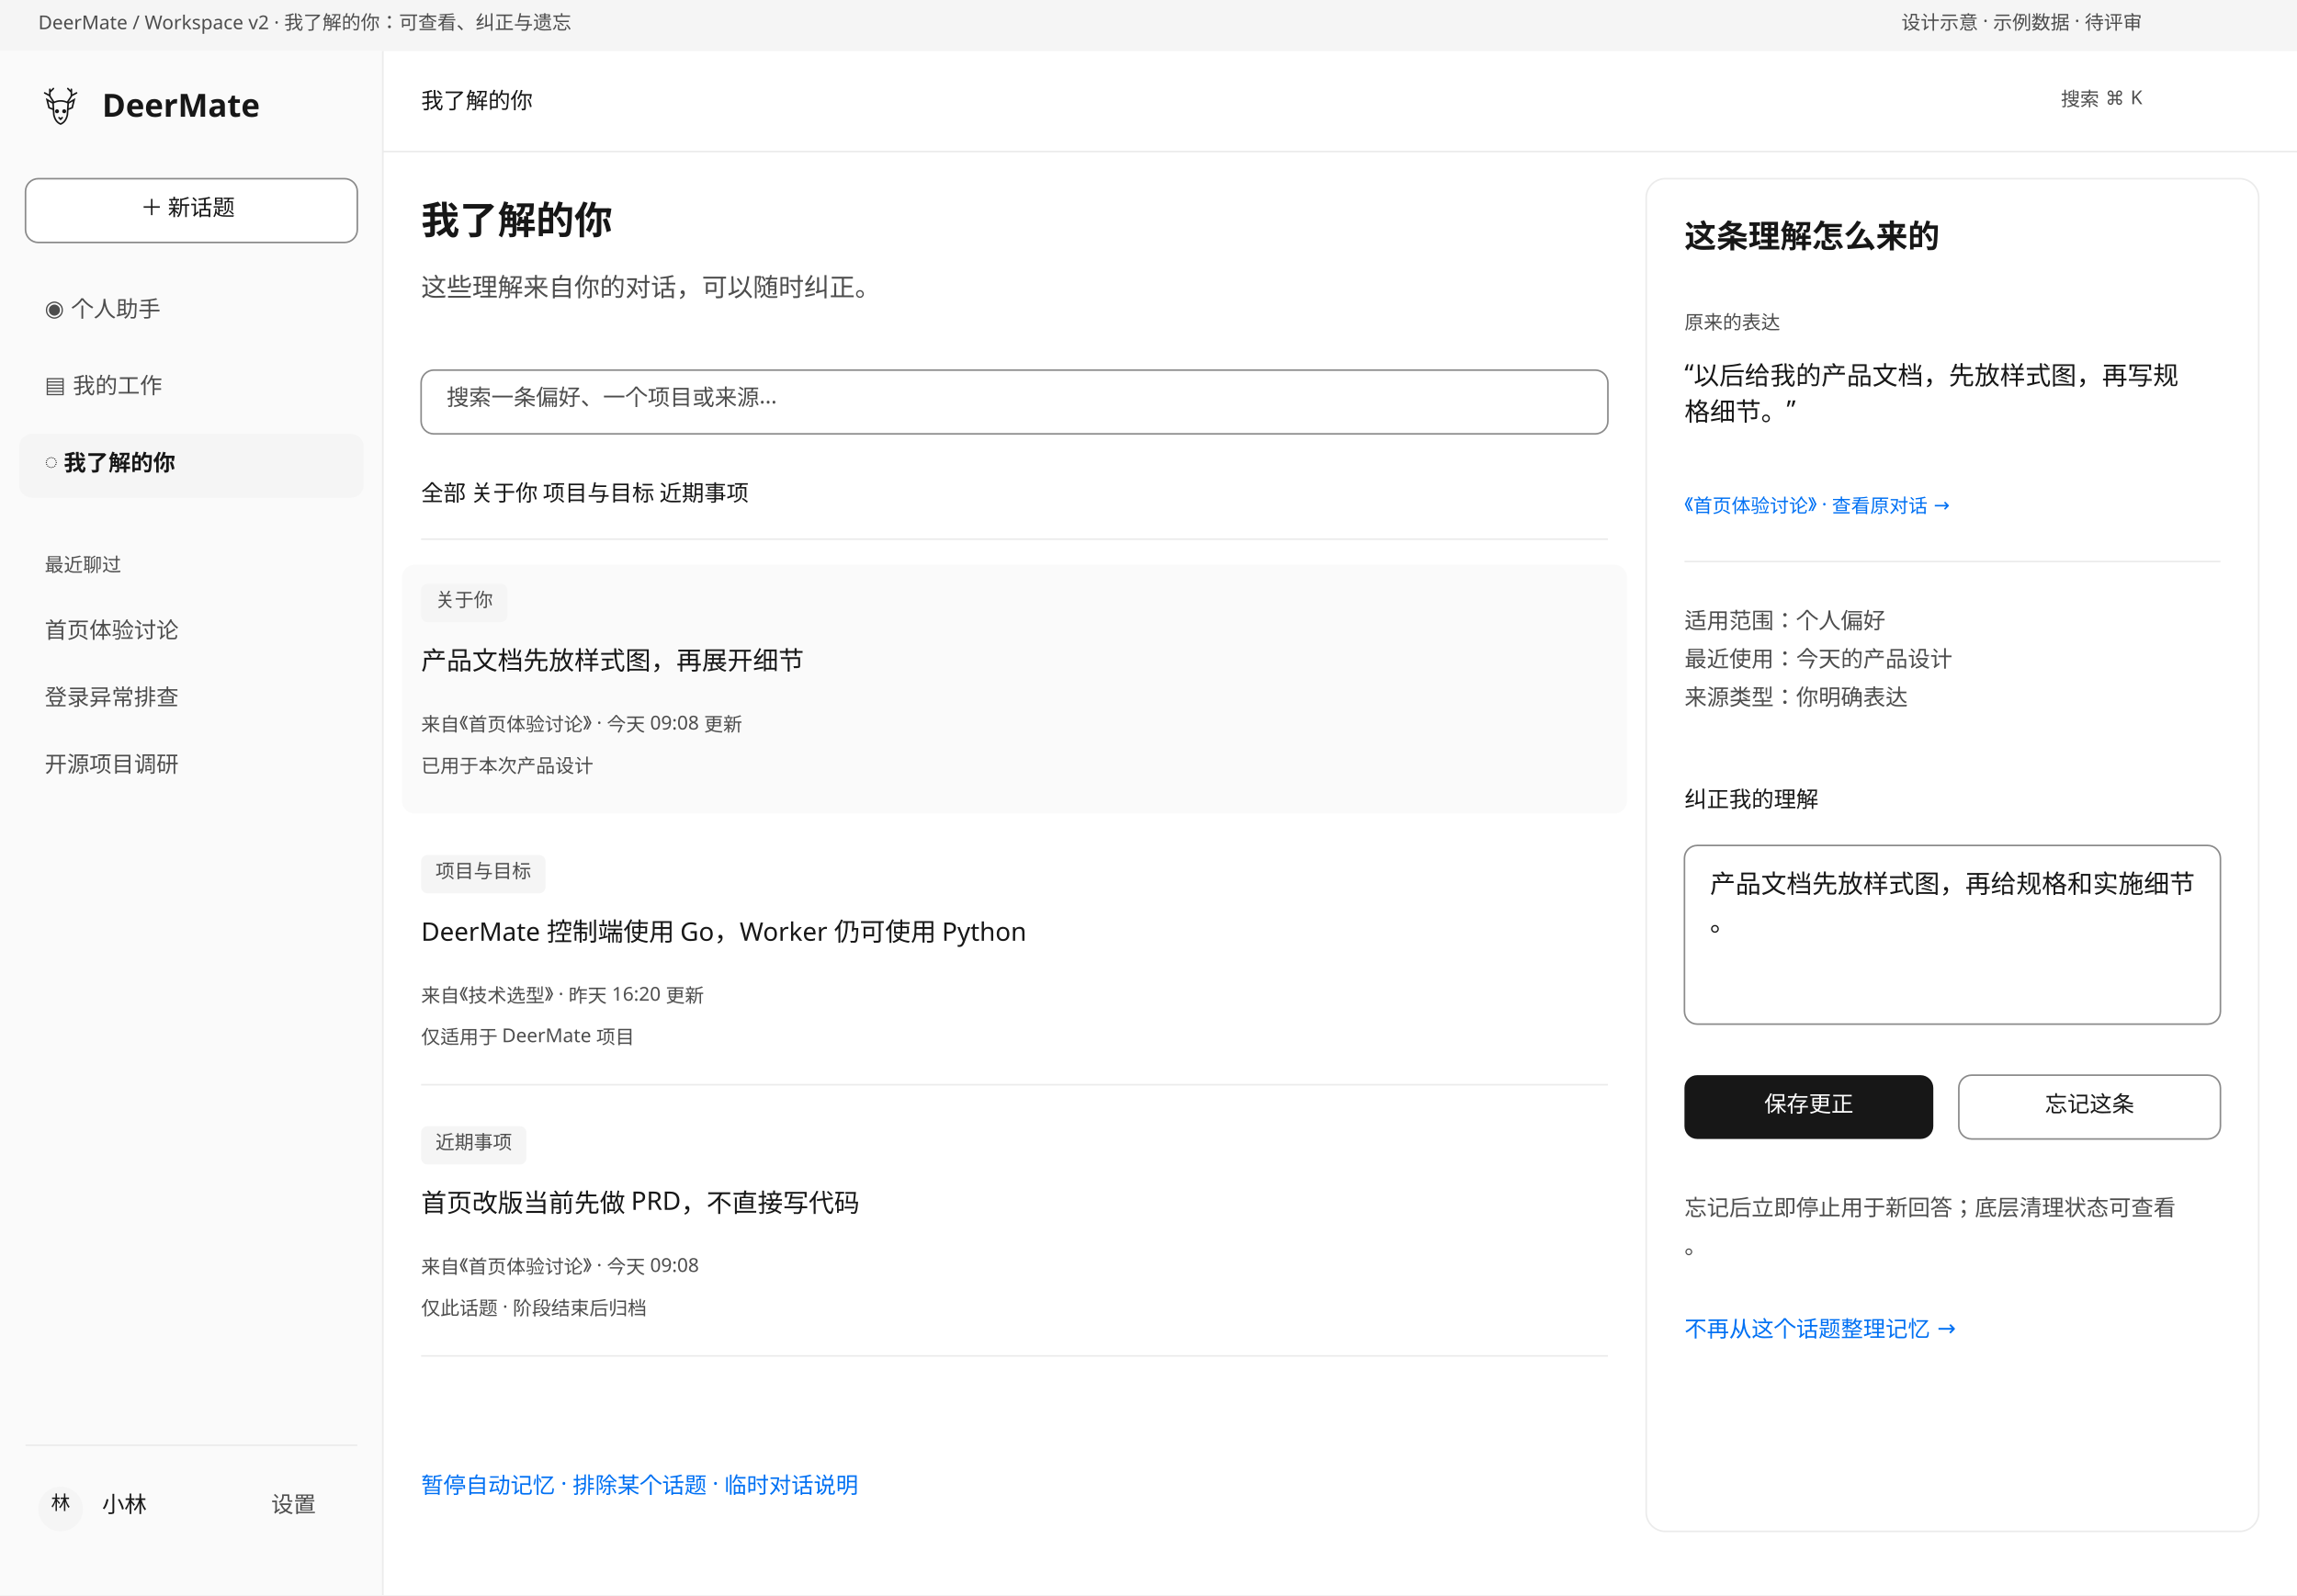
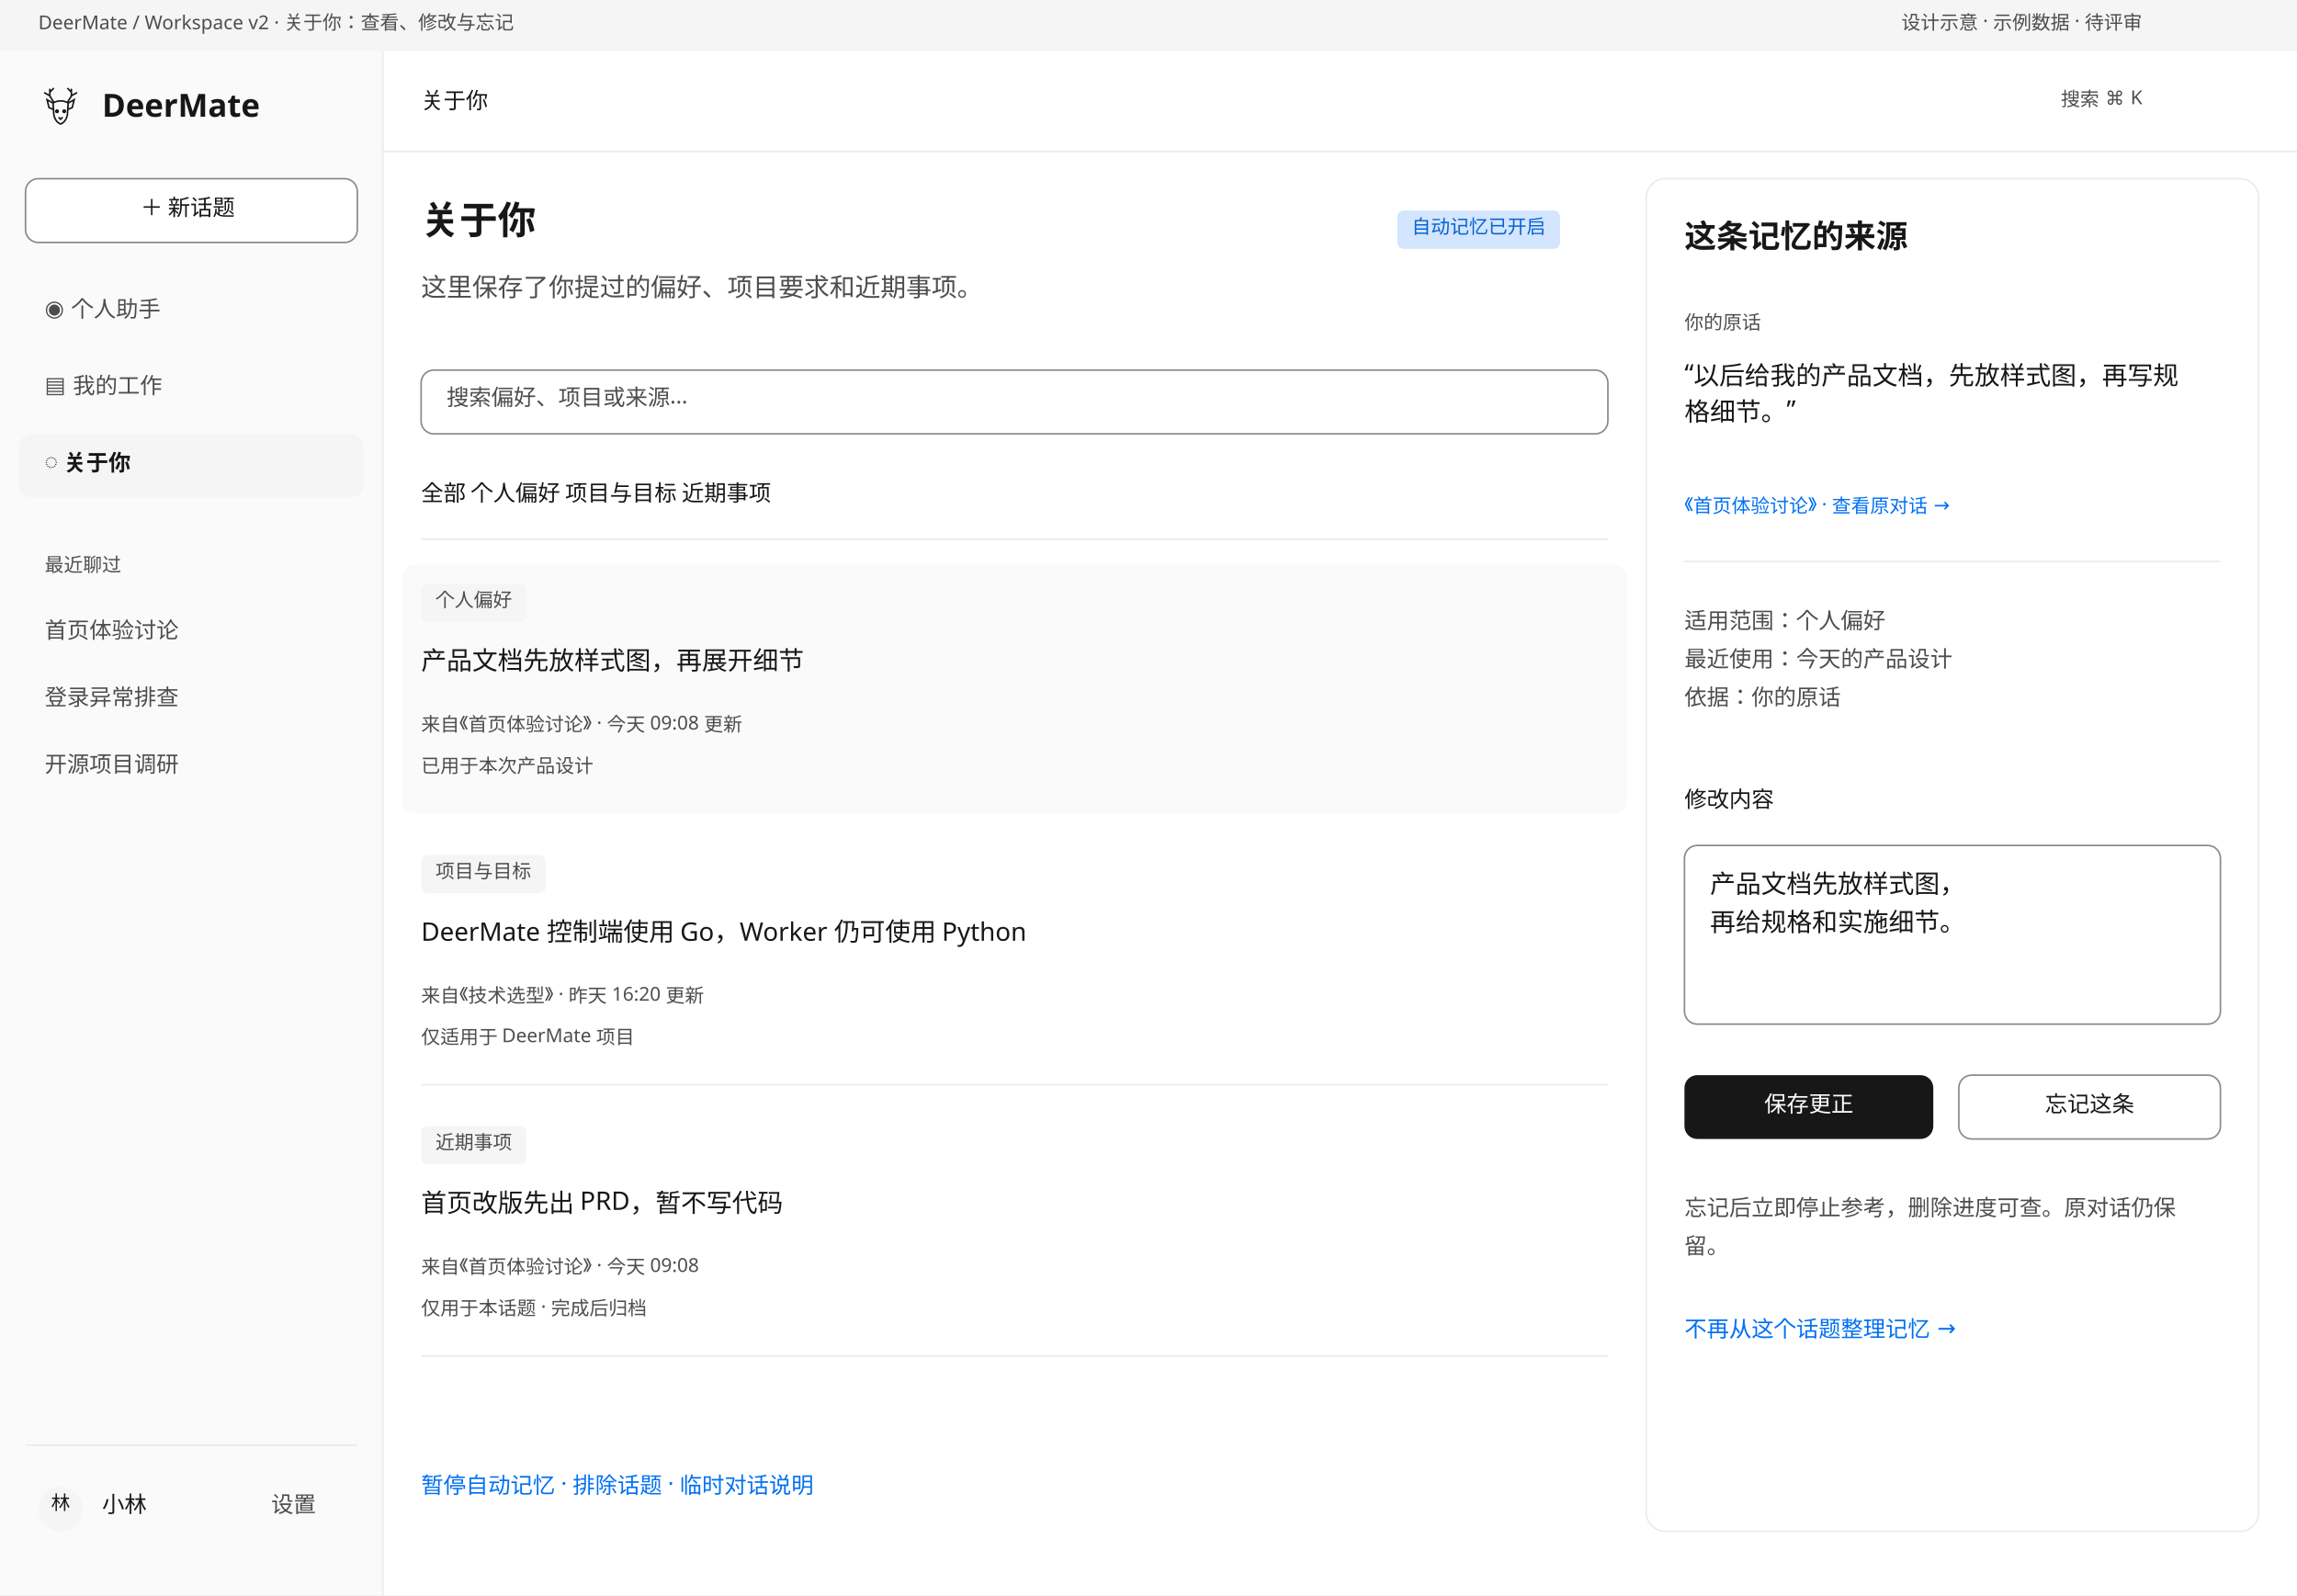
<svg xmlns="http://www.w3.org/2000/svg" width="1440" height="1000" viewBox="0 0 1440 1000" role="img">
  <rect x="0" y="0" width="1440" height="1000" rx="0" fill="#ffffff" />
  <rect x="0" y="0" width="1440" height="32" rx="0" fill="#f5f5f5" />
-   <text x="24" y="18.32" font-family="Arial Unicode MS, PingFang SC, system-ui, sans-serif" font-size="12" font-weight="400" fill="#4d4d4d">DeerMate / Workspace v2  ·  我了解的你：可查看、纠正与遗忘</text>
+   <text x="24" y="18.32" font-family="Arial Unicode MS, PingFang SC, system-ui, sans-serif" font-size="12" font-weight="400" fill="#4d4d4d">DeerMate / Workspace v2  ·  关于你：查看、修改与忘记</text>
  <text x="1192" y="18.32" font-family="Arial Unicode MS, PingFang SC, system-ui, sans-serif" font-size="12" font-weight="400" fill="#4d4d4d">设计示意 · 示例数据 · 待评审</text>
  <rect x="0" y="32" width="240" height="968" rx="0" fill="#fafafa" />
  <path d="M240 32 L240 1000" fill="none" stroke="#ebebeb" />
  <g transform="translate(22 51) scale(0.25)" fill="none" stroke="#171717" stroke-width="4" stroke-linecap="round">
    <path d="M46 51 37 37 37 20M37 36 24 29M37 27 46 18M82 51 91 37 91 20M91 36 104 29M91 27 82 18" />
    <path d="M44 54 30 46 35 66 45 70M84 54 98 46 93 66 83 70M45 54Q64 44 83 54L81 84Q77 102 64 107Q51 102 47 84Z" />
    <circle cx="55" cy="75" r="3" fill="#171717" />
    <circle cx="73" cy="75" r="3" fill="#171717" />
    <path d="M60 91 64 95 68 91" />
  </g>
  <text x="64" y="73.2" font-family="Arial Unicode MS, PingFang SC, system-ui, sans-serif" font-size="20" font-weight="600" fill="#171717">DeerMate</text>
  <rect x="16" y="112" width="208" height="40" rx="8" fill="#ffffff" stroke="#8a8a8a" />
  <text x="88.11" y="135.04" font-family="Arial Unicode MS, PingFang SC, system-ui, sans-serif" font-size="14" font-weight="500" fill="#171717">＋  新话题</text>
  <text x="28" y="198.04" font-family="Arial Unicode MS, PingFang SC, system-ui, sans-serif" font-size="14" font-weight="400" fill="#4d4d4d">◉  个人助手</text>
  <text x="28" y="246.04" font-family="Arial Unicode MS, PingFang SC, system-ui, sans-serif" font-size="14" font-weight="400" fill="#4d4d4d">▤  我的工作</text>
  <rect x="12" y="272" width="216" height="40" rx="8" fill="#f5f5f5" />
-   <text x="28" y="294.04" font-family="Arial Unicode MS, PingFang SC, system-ui, sans-serif" font-size="14" font-weight="600" fill="#171717">◌  我了解的你</text>
+   <text x="28" y="294.04" font-family="Arial Unicode MS, PingFang SC, system-ui, sans-serif" font-size="14" font-weight="600" fill="#171717">◌  关于你</text>
  <text x="28" y="358.32" font-family="Arial Unicode MS, PingFang SC, system-ui, sans-serif" font-size="12" font-weight="400" fill="#4d4d4d">最近聊过</text>
  <text x="28" y="400.04" font-family="Arial Unicode MS, PingFang SC, system-ui, sans-serif" font-size="14" font-weight="400" fill="#4d4d4d">首页体验讨论</text>
  <text x="28" y="442.04" font-family="Arial Unicode MS, PingFang SC, system-ui, sans-serif" font-size="14" font-weight="400" fill="#4d4d4d">登录异常排查</text>
  <text x="28" y="484.04" font-family="Arial Unicode MS, PingFang SC, system-ui, sans-serif" font-size="14" font-weight="400" fill="#4d4d4d">开源项目调研</text>
  <path d="M16 906 L224 906" fill="none" stroke="#ebebeb" />
  <rect x="24" y="932" width="28" height="28" rx="14" fill="#f5f5f5" />
  <text x="32" y="946.32" font-family="Arial Unicode MS, PingFang SC, system-ui, sans-serif" font-size="12" font-weight="400" fill="#171717">林</text>
  <text x="64" y="948.04" font-family="Arial Unicode MS, PingFang SC, system-ui, sans-serif" font-size="14" font-weight="400" fill="#171717">小林</text>
  <text x="170" y="948.04" font-family="Arial Unicode MS, PingFang SC, system-ui, sans-serif" font-size="14" font-weight="400" fill="#4d4d4d">设置</text>
  <path d="M240 95 L1440 95" fill="none" stroke="#ebebeb" />
-   <text x="264" y="68.04" font-family="Arial Unicode MS, PingFang SC, system-ui, sans-serif" font-size="14" font-weight="500" fill="#171717">我了解的你</text>
+   <text x="264" y="68.04" font-family="Arial Unicode MS, PingFang SC, system-ui, sans-serif" font-size="14" font-weight="500" fill="#171717">关于你</text>
  <text x="1292" y="66.32" font-family="Arial Unicode MS, PingFang SC, system-ui, sans-serif" font-size="12" font-weight="400" fill="#4d4d4d">搜索   ⌘ K</text>
-   <text x="264" y="146.64" font-family="Arial Unicode MS, PingFang SC, system-ui, sans-serif" font-size="24" font-weight="600" fill="#171717">我了解的你</text>
-   <text x="264" y="185.76" font-family="Arial Unicode MS, PingFang SC, system-ui, sans-serif" font-size="16" font-weight="400" fill="#4d4d4d">这些理解来自你的对话，可以随时纠正。</text>
-   <rect x="1248" y="132" width="78" height="24" rx="4" fill="#d3e5ff" />
-   <text x="1257" y="146.32" font-family="Arial Unicode MS, PingFang SC, system-ui, sans-serif" font-size="12" font-weight="500" fill="#0761d1">自动记忆中</text>
+   <text x="264" y="146.64" font-family="Arial Unicode MS, PingFang SC, system-ui, sans-serif" font-size="24" font-weight="600" fill="#171717">关于你</text>
+   <text x="264" y="185.76" font-family="Arial Unicode MS, PingFang SC, system-ui, sans-serif" font-size="16" font-weight="400" fill="#4d4d4d">这里保存了你提过的偏好、项目要求和近期事项。</text>
+   <rect x="876" y="132" width="102" height="24" rx="4" fill="#d3e5ff" />
+   <text x="885" y="146.32" font-family="Arial Unicode MS, PingFang SC, system-ui, sans-serif" font-size="12" font-weight="500" fill="#0761d1">自动记忆已开启</text>
  <rect x="264" y="232" width="744" height="40" rx="8" fill="#ffffff" stroke="#8a8a8a" />
-   <text x="280" y="254.04" font-family="Arial Unicode MS, PingFang SC, system-ui, sans-serif" font-size="14" font-weight="400" fill="#4d4d4d">搜索一条偏好、一个项目或来源…</text>
-   <text x="264" y="314.04" font-family="Arial Unicode MS, PingFang SC, system-ui, sans-serif" font-size="14" font-weight="500" fill="#171717">全部    关于你    项目与目标    近期事项</text>
+   <text x="280" y="254.04" font-family="Arial Unicode MS, PingFang SC, system-ui, sans-serif" font-size="14" font-weight="400" fill="#4d4d4d">搜索偏好、项目或来源…</text>
+   <text x="264" y="314.04" font-family="Arial Unicode MS, PingFang SC, system-ui, sans-serif" font-size="14" font-weight="500" fill="#171717">全部    个人偏好    项目与目标    近期事项</text>
  <path d="M264 338 L1008 338" fill="none" stroke="#ebebeb" />
  <rect x="252" y="354" width="768" height="156" rx="8" fill="#fafafa" />
-   <rect x="264" y="366" width="54" height="24" rx="4" fill="#f5f5f5" />
-   <text x="273" y="380.32" font-family="Arial Unicode MS, PingFang SC, system-ui, sans-serif" font-size="12" font-weight="500" fill="#4d4d4d">关于你</text>
+   <rect x="264" y="366" width="66" height="24" rx="4" fill="#f5f5f5" />
+   <text x="273" y="380.32" font-family="Arial Unicode MS, PingFang SC, system-ui, sans-serif" font-size="12" font-weight="500" fill="#4d4d4d">个人偏好</text>
  <text x="264" y="419.76" font-family="Arial Unicode MS, PingFang SC, system-ui, sans-serif" font-size="16" font-weight="500" fill="#171717">产品文档先放样式图，再展开细节</text>
  <text x="264" y="458.32" font-family="Arial Unicode MS, PingFang SC, system-ui, sans-serif" font-size="12" font-weight="400" fill="#4d4d4d">来自《首页体验讨论》 · 今天 09:08 更新</text>
  <text x="264" y="484.32" font-family="Arial Unicode MS, PingFang SC, system-ui, sans-serif" font-size="12" font-weight="400" fill="#4d4d4d">已用于本次产品设计</text>
  <rect x="264" y="536" width="78" height="24" rx="4" fill="#f5f5f5" />
  <text x="273" y="550.32" font-family="Arial Unicode MS, PingFang SC, system-ui, sans-serif" font-size="12" font-weight="500" fill="#4d4d4d">项目与目标</text>
  <text x="264" y="589.76" font-family="Arial Unicode MS, PingFang SC, system-ui, sans-serif" font-size="16" font-weight="500" fill="#171717">DeerMate 控制端使用 Go，Worker 仍可使用 Python</text>
  <text x="264" y="628.32" font-family="Arial Unicode MS, PingFang SC, system-ui, sans-serif" font-size="12" font-weight="400" fill="#4d4d4d">来自《技术选型》 · 昨天 16:20 更新</text>
  <text x="264" y="654.32" font-family="Arial Unicode MS, PingFang SC, system-ui, sans-serif" font-size="12" font-weight="400" fill="#4d4d4d">仅适用于 DeerMate 项目</text>
  <path d="M264 680 L1008 680" fill="none" stroke="#ebebeb" />
  <rect x="264" y="706" width="66" height="24" rx="4" fill="#f5f5f5" />
  <text x="273" y="720.32" font-family="Arial Unicode MS, PingFang SC, system-ui, sans-serif" font-size="12" font-weight="500" fill="#4d4d4d">近期事项</text>
-   <text x="264" y="759.76" font-family="Arial Unicode MS, PingFang SC, system-ui, sans-serif" font-size="16" font-weight="500" fill="#171717">首页改版当前先做 PRD，不直接写代码</text>
+   <text x="264" y="759.76" font-family="Arial Unicode MS, PingFang SC, system-ui, sans-serif" font-size="16" font-weight="500" fill="#171717">首页改版先出 PRD，暂不写代码</text>
  <text x="264" y="798.32" font-family="Arial Unicode MS, PingFang SC, system-ui, sans-serif" font-size="12" font-weight="400" fill="#4d4d4d">来自《首页体验讨论》 · 今天 09:08</text>
-   <text x="264" y="824.32" font-family="Arial Unicode MS, PingFang SC, system-ui, sans-serif" font-size="12" font-weight="400" fill="#4d4d4d">仅此话题 · 阶段结束后归档</text>
+   <text x="264" y="824.32" font-family="Arial Unicode MS, PingFang SC, system-ui, sans-serif" font-size="12" font-weight="400" fill="#4d4d4d">仅用于本话题 · 完成后归档</text>
  <path d="M264 850 L1008 850" fill="none" stroke="#ebebeb" />
-   <text x="264" y="936.04" font-family="Arial Unicode MS, PingFang SC, system-ui, sans-serif" font-size="14" font-weight="400" fill="#0070f3">暂停自动记忆   ·   排除某个话题   ·   临时对话说明</text>
+   <text x="264" y="936.04" font-family="Arial Unicode MS, PingFang SC, system-ui, sans-serif" font-size="14" font-weight="400" fill="#0070f3">暂停自动记忆   ·   排除话题   ·   临时对话说明</text>
  <rect x="1032" y="112" width="384" height="848" rx="12" fill="#ffffff" stroke="#ebebeb" />
-   <text x="1056" y="155.2" font-family="Arial Unicode MS, PingFang SC, system-ui, sans-serif" font-size="20" font-weight="600" fill="#171717">这条理解怎么来的</text>
-   <text x="1056" y="206.32" font-family="Arial Unicode MS, PingFang SC, system-ui, sans-serif" font-size="12" font-weight="400" fill="#4d4d4d">原来的表达</text>
+   <text x="1056" y="155.2" font-family="Arial Unicode MS, PingFang SC, system-ui, sans-serif" font-size="20" font-weight="600" fill="#171717">这条记忆的来源</text>
+   <text x="1056" y="206.32" font-family="Arial Unicode MS, PingFang SC, system-ui, sans-serif" font-size="12" font-weight="400" fill="#4d4d4d">你的原话</text>
  <text x="1056" y="239.76" font-family="Arial Unicode MS, PingFang SC, system-ui, sans-serif" font-size="16" font-weight="400" fill="#171717">“以后给我的产品文档，先放样式图，再写规</text>
  <text x="1056" y="263.76" font-family="Arial Unicode MS, PingFang SC, system-ui, sans-serif" font-size="16" font-weight="400" fill="#171717">格细节。”</text>
  <text x="1056" y="320.32" font-family="Arial Unicode MS, PingFang SC, system-ui, sans-serif" font-size="12" font-weight="400" fill="#0070f3">《首页体验讨论》 · 查看原对话 →</text>
  <path d="M1056 352 L1392 352" fill="none" stroke="#ebebeb" />
  <text x="1056" y="394.04" font-family="Arial Unicode MS, PingFang SC, system-ui, sans-serif" font-size="14" font-weight="400" fill="#4d4d4d">适用范围：个人偏好</text>
  <text x="1056" y="418.04" font-family="Arial Unicode MS, PingFang SC, system-ui, sans-serif" font-size="14" font-weight="400" fill="#4d4d4d">最近使用：今天的产品设计</text>
-   <text x="1056" y="442.04" font-family="Arial Unicode MS, PingFang SC, system-ui, sans-serif" font-size="14" font-weight="400" fill="#4d4d4d">来源类型：你明确表达</text>
-   <text x="1056" y="506.04" font-family="Arial Unicode MS, PingFang SC, system-ui, sans-serif" font-size="14" font-weight="500" fill="#171717">纠正我的理解</text>
+   <text x="1056" y="442.04" font-family="Arial Unicode MS, PingFang SC, system-ui, sans-serif" font-size="14" font-weight="400" fill="#4d4d4d">依据：你的原话</text>
+   <text x="1056" y="506.04" font-family="Arial Unicode MS, PingFang SC, system-ui, sans-serif" font-size="14" font-weight="500" fill="#171717">修改内容</text>
  <rect x="1056" y="530" width="336" height="112" rx="8" fill="#ffffff" stroke="#8a8a8a" />
-   <text x="1072" y="559.76" font-family="Arial Unicode MS, PingFang SC, system-ui, sans-serif" font-size="16" font-weight="400" fill="#171717">产品文档先放样式图，再给规格和实施细节</text>
-   <text x="1072" y="583.76" font-family="Arial Unicode MS, PingFang SC, system-ui, sans-serif" font-size="16" font-weight="400" fill="#171717">。</text>
+   <text x="1072" y="559.76" font-family="Arial Unicode MS, PingFang SC, system-ui, sans-serif" font-size="16" font-weight="400" fill="#171717">产品文档先放样式图，</text>
+   <text x="1072" y="583.76" font-family="Arial Unicode MS, PingFang SC, system-ui, sans-serif" font-size="16" font-weight="400" fill="#171717">再给规格和实施细节。</text>
  <rect x="1056" y="674" width="156" height="40" rx="8" fill="#171717" />
  <text x="1106" y="697.04" font-family="Arial Unicode MS, PingFang SC, system-ui, sans-serif" font-size="14" font-weight="500" fill="#ffffff">保存更正</text>
  <rect x="1228" y="674" width="164" height="40" rx="8" fill="#ffffff" stroke="#8a8a8a" />
  <text x="1282" y="697.04" font-family="Arial Unicode MS, PingFang SC, system-ui, sans-serif" font-size="14" font-weight="500" fill="#171717">忘记这条</text>
-   <text x="1056" y="762.04" font-family="Arial Unicode MS, PingFang SC, system-ui, sans-serif" font-size="14" font-weight="400" fill="#4d4d4d">忘记后立即停止用于新回答；底层清理状态可查看</text>
-   <text x="1056" y="786.04" font-family="Arial Unicode MS, PingFang SC, system-ui, sans-serif" font-size="14" font-weight="400" fill="#4d4d4d">。</text>
+   <text x="1056" y="762.04" font-family="Arial Unicode MS, PingFang SC, system-ui, sans-serif" font-size="14" font-weight="400" fill="#4d4d4d">忘记后立即停止参考，删除进度可查。原对话仍保</text>
+   <text x="1056" y="786.04" font-family="Arial Unicode MS, PingFang SC, system-ui, sans-serif" font-size="14" font-weight="400" fill="#4d4d4d">留。</text>
  <text x="1056" y="838.04" font-family="Arial Unicode MS, PingFang SC, system-ui, sans-serif" font-size="14" font-weight="400" fill="#0070f3">不再从这个话题整理记忆 →</text>
</svg>
